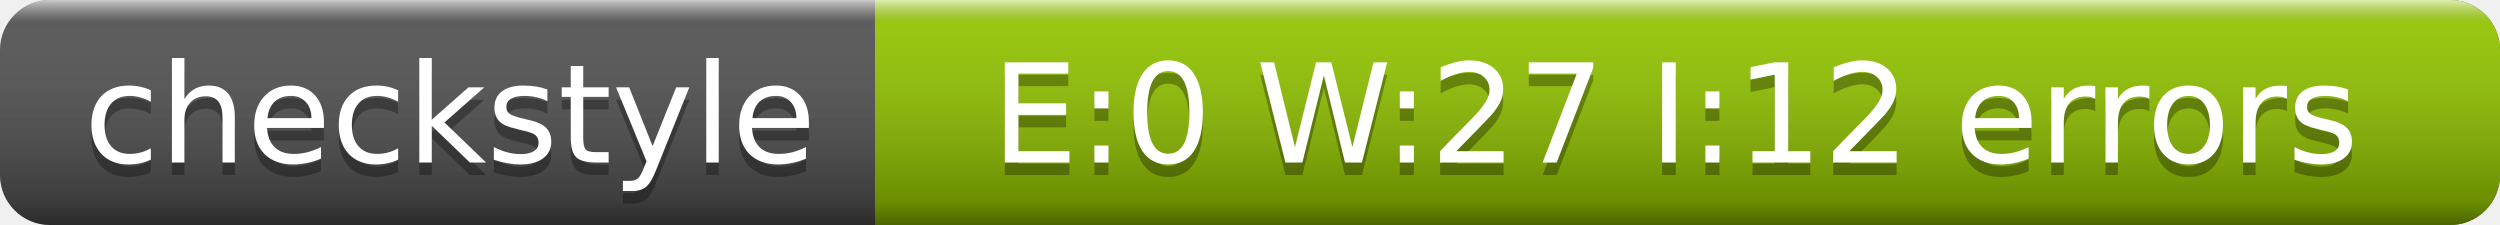
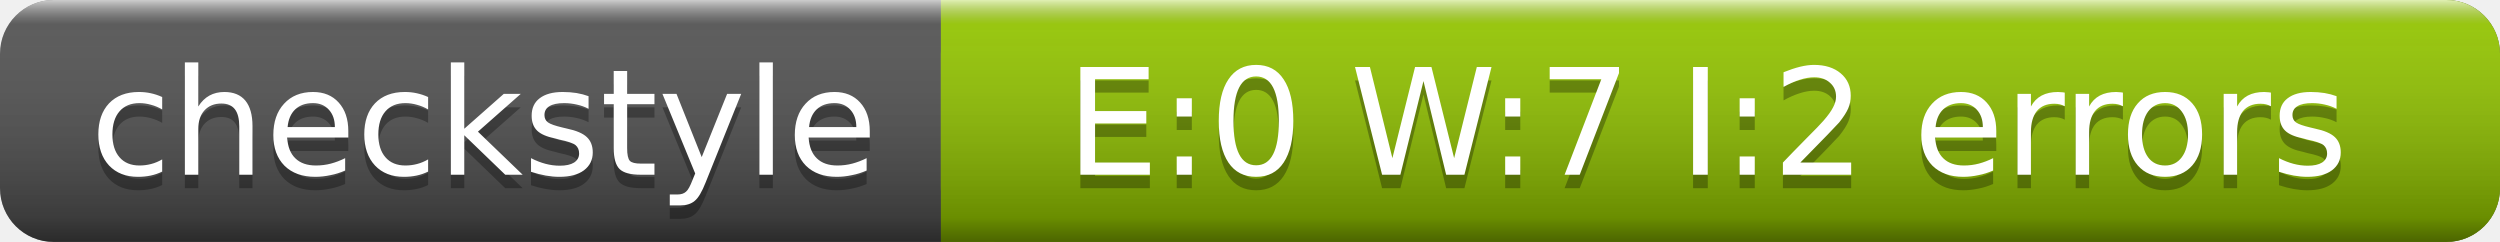
- <svg xmlns="http://www.w3.org/2000/svg" width="200" height="18">
+ <svg xmlns="http://www.w3.org/2000/svg" width="186" height="18">
  <linearGradient id="a" x2="0" y2="100%">
    <stop offset="0" stop-color="#fff" stop-opacity=".7" />
    <stop offset=".1" stop-color="#aaa" stop-opacity=".1" />
    <stop offset=".9" stop-opacity=".3" />
    <stop offset="1" stop-opacity=".5" />
  </linearGradient>
-   <rect rx="4" width="200" height="18" fill="#555" />
-   <rect rx="4" x="70" width="130" height="18" fill="#97CA00" />
+   <rect rx="4" width="186" height="18" fill="#555" />
+   <rect rx="4" x="70" width="116" height="18" fill="#97CA00" />
  <path fill="#97CA00" d="M70 0h4v18h-4z" />
-   <rect rx="4" width="200" height="18" fill="url(#a)" />
+   <rect rx="4" width="186" height="18" fill="url(#a)" />
  <g fill="#fff" text-anchor="middle" font-family="DejaVu Sans,Verdana,Geneva,sans-serif" font-size="11">
    <text x="36" y="14" fill="#010101" fill-opacity=".3">checkstyle</text>
    <text x="36" y="13">checkstyle</text>
-     <text x="134" y="14" fill="#010101" fill-opacity=".3">E:0 W:27 I:12 errors</text>
-     <text x="134" y="13">E:0 W:27 I:12 errors</text>
+     <text x="127" y="14" fill="#010101" fill-opacity=".3">E:0 W:7 I:2 errors</text>
+     <text x="127" y="13">E:0 W:7 I:2 errors</text>
  </g>
</svg>
